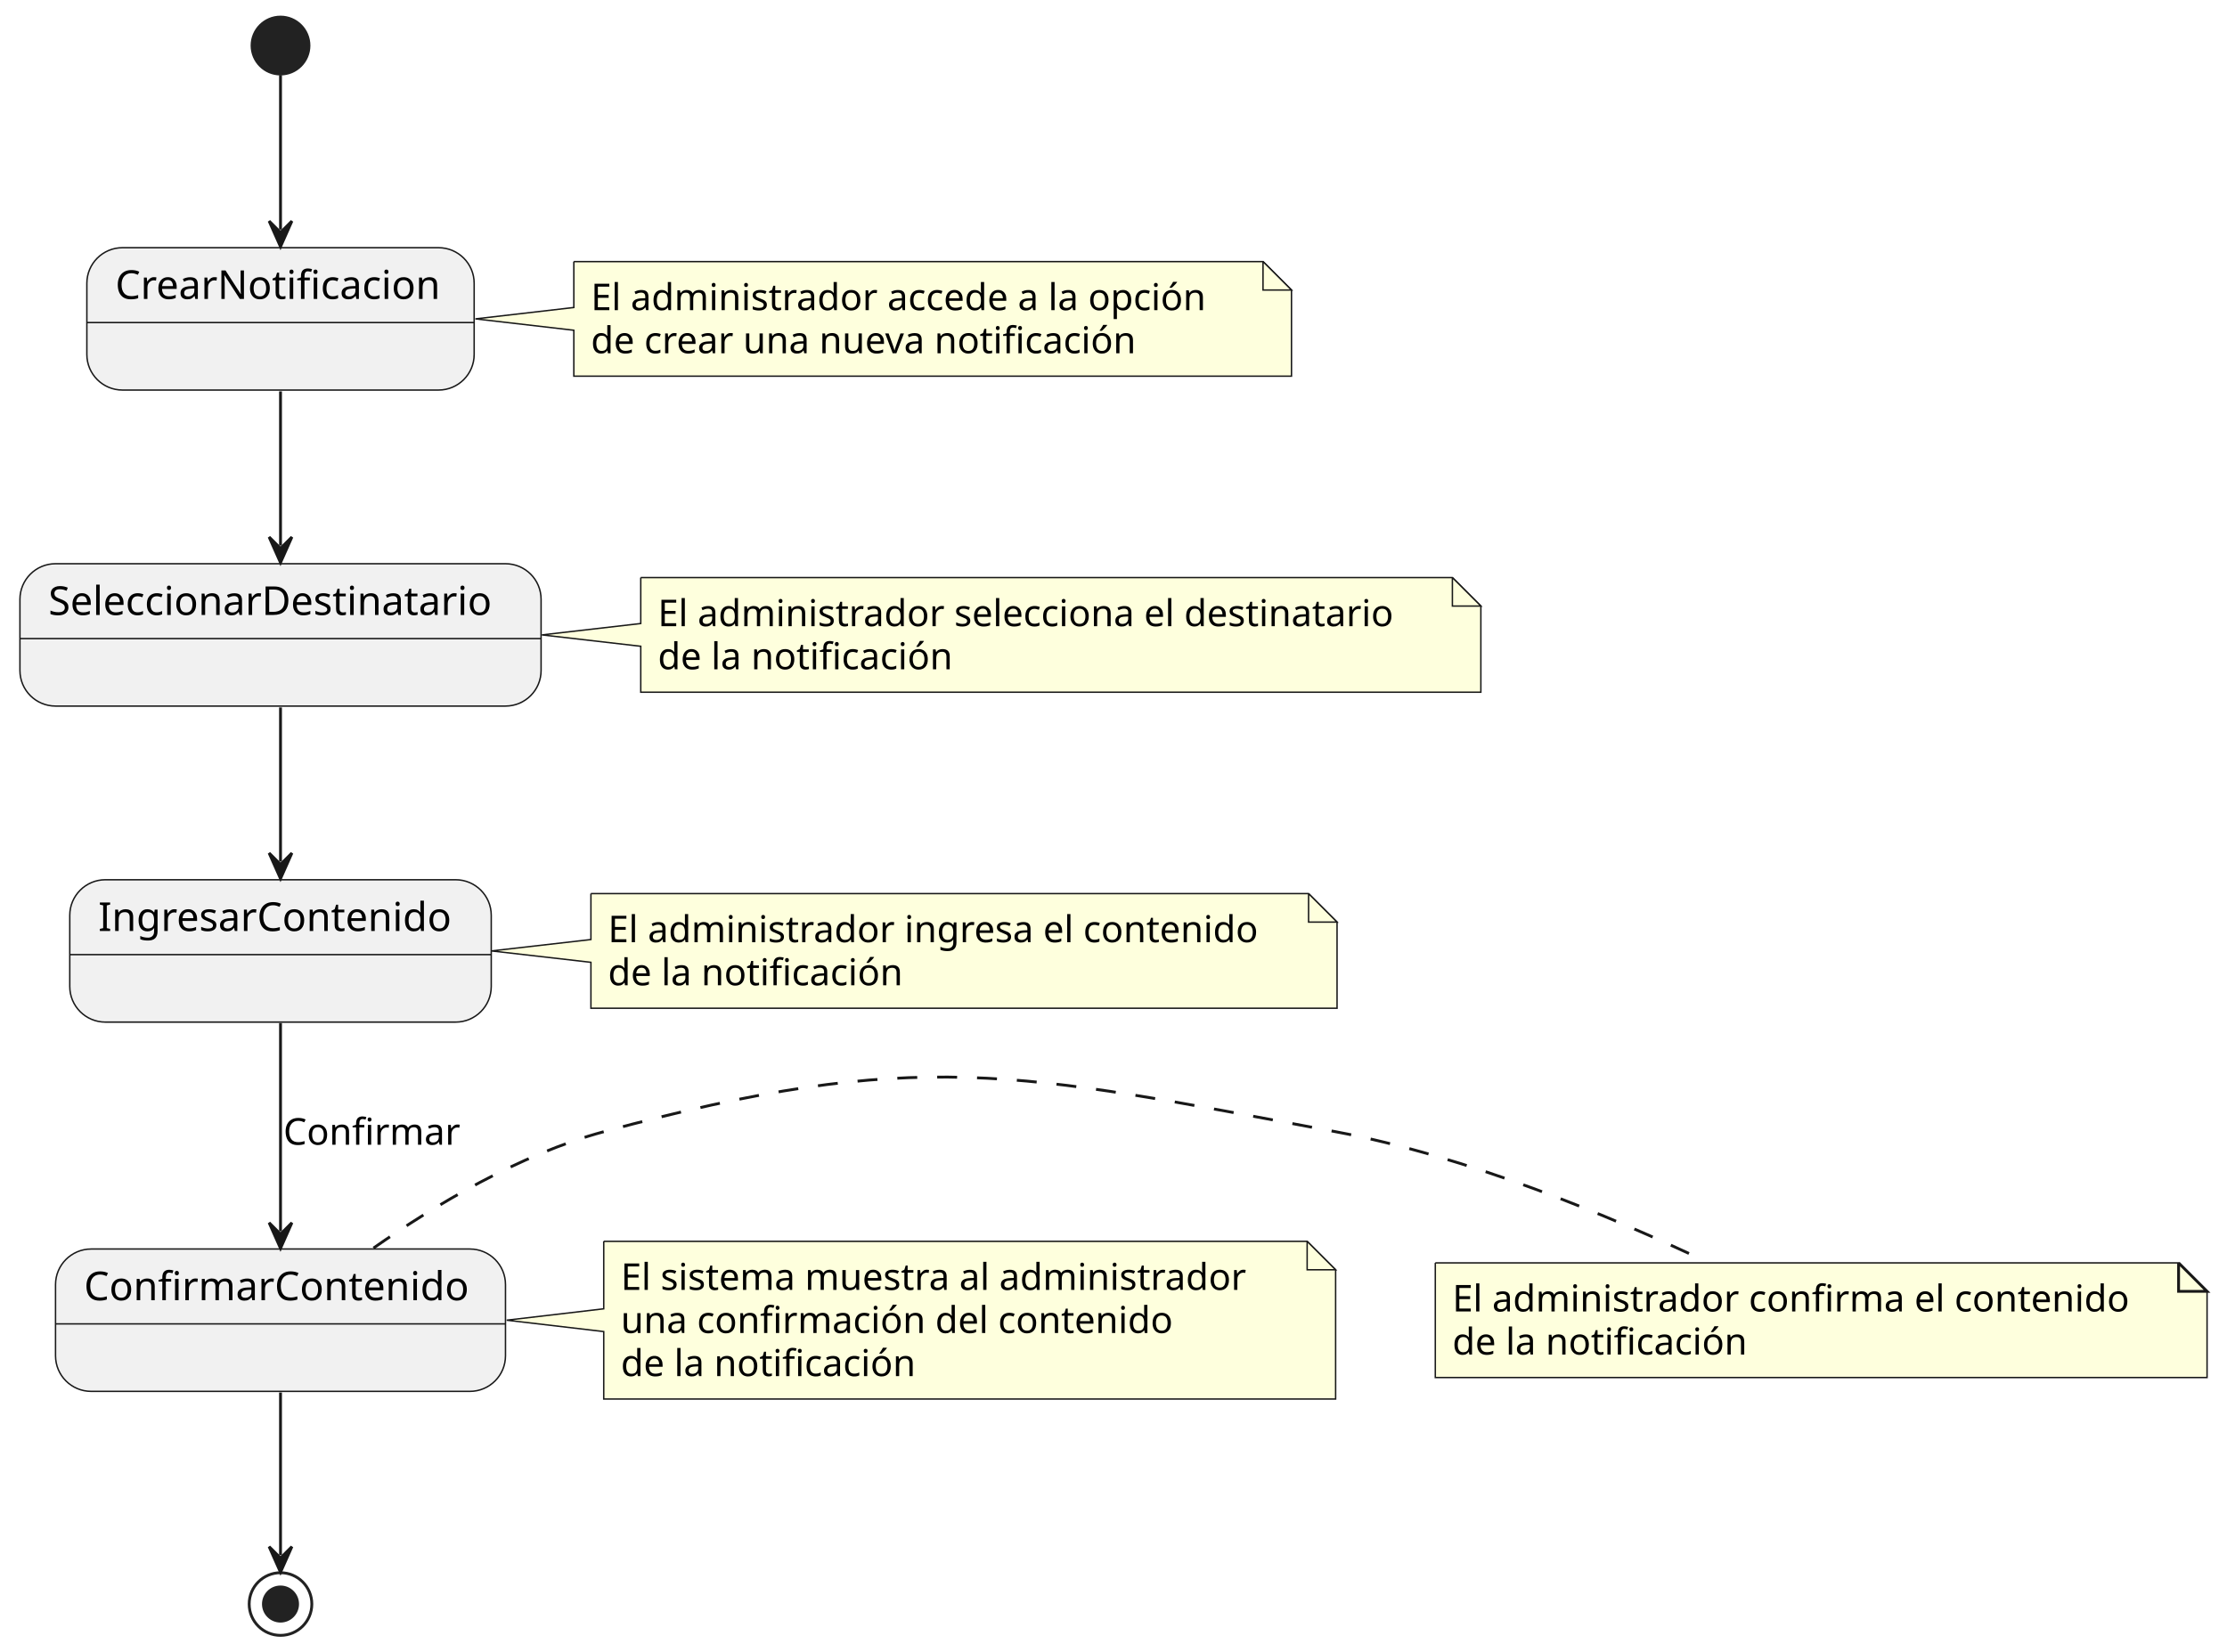
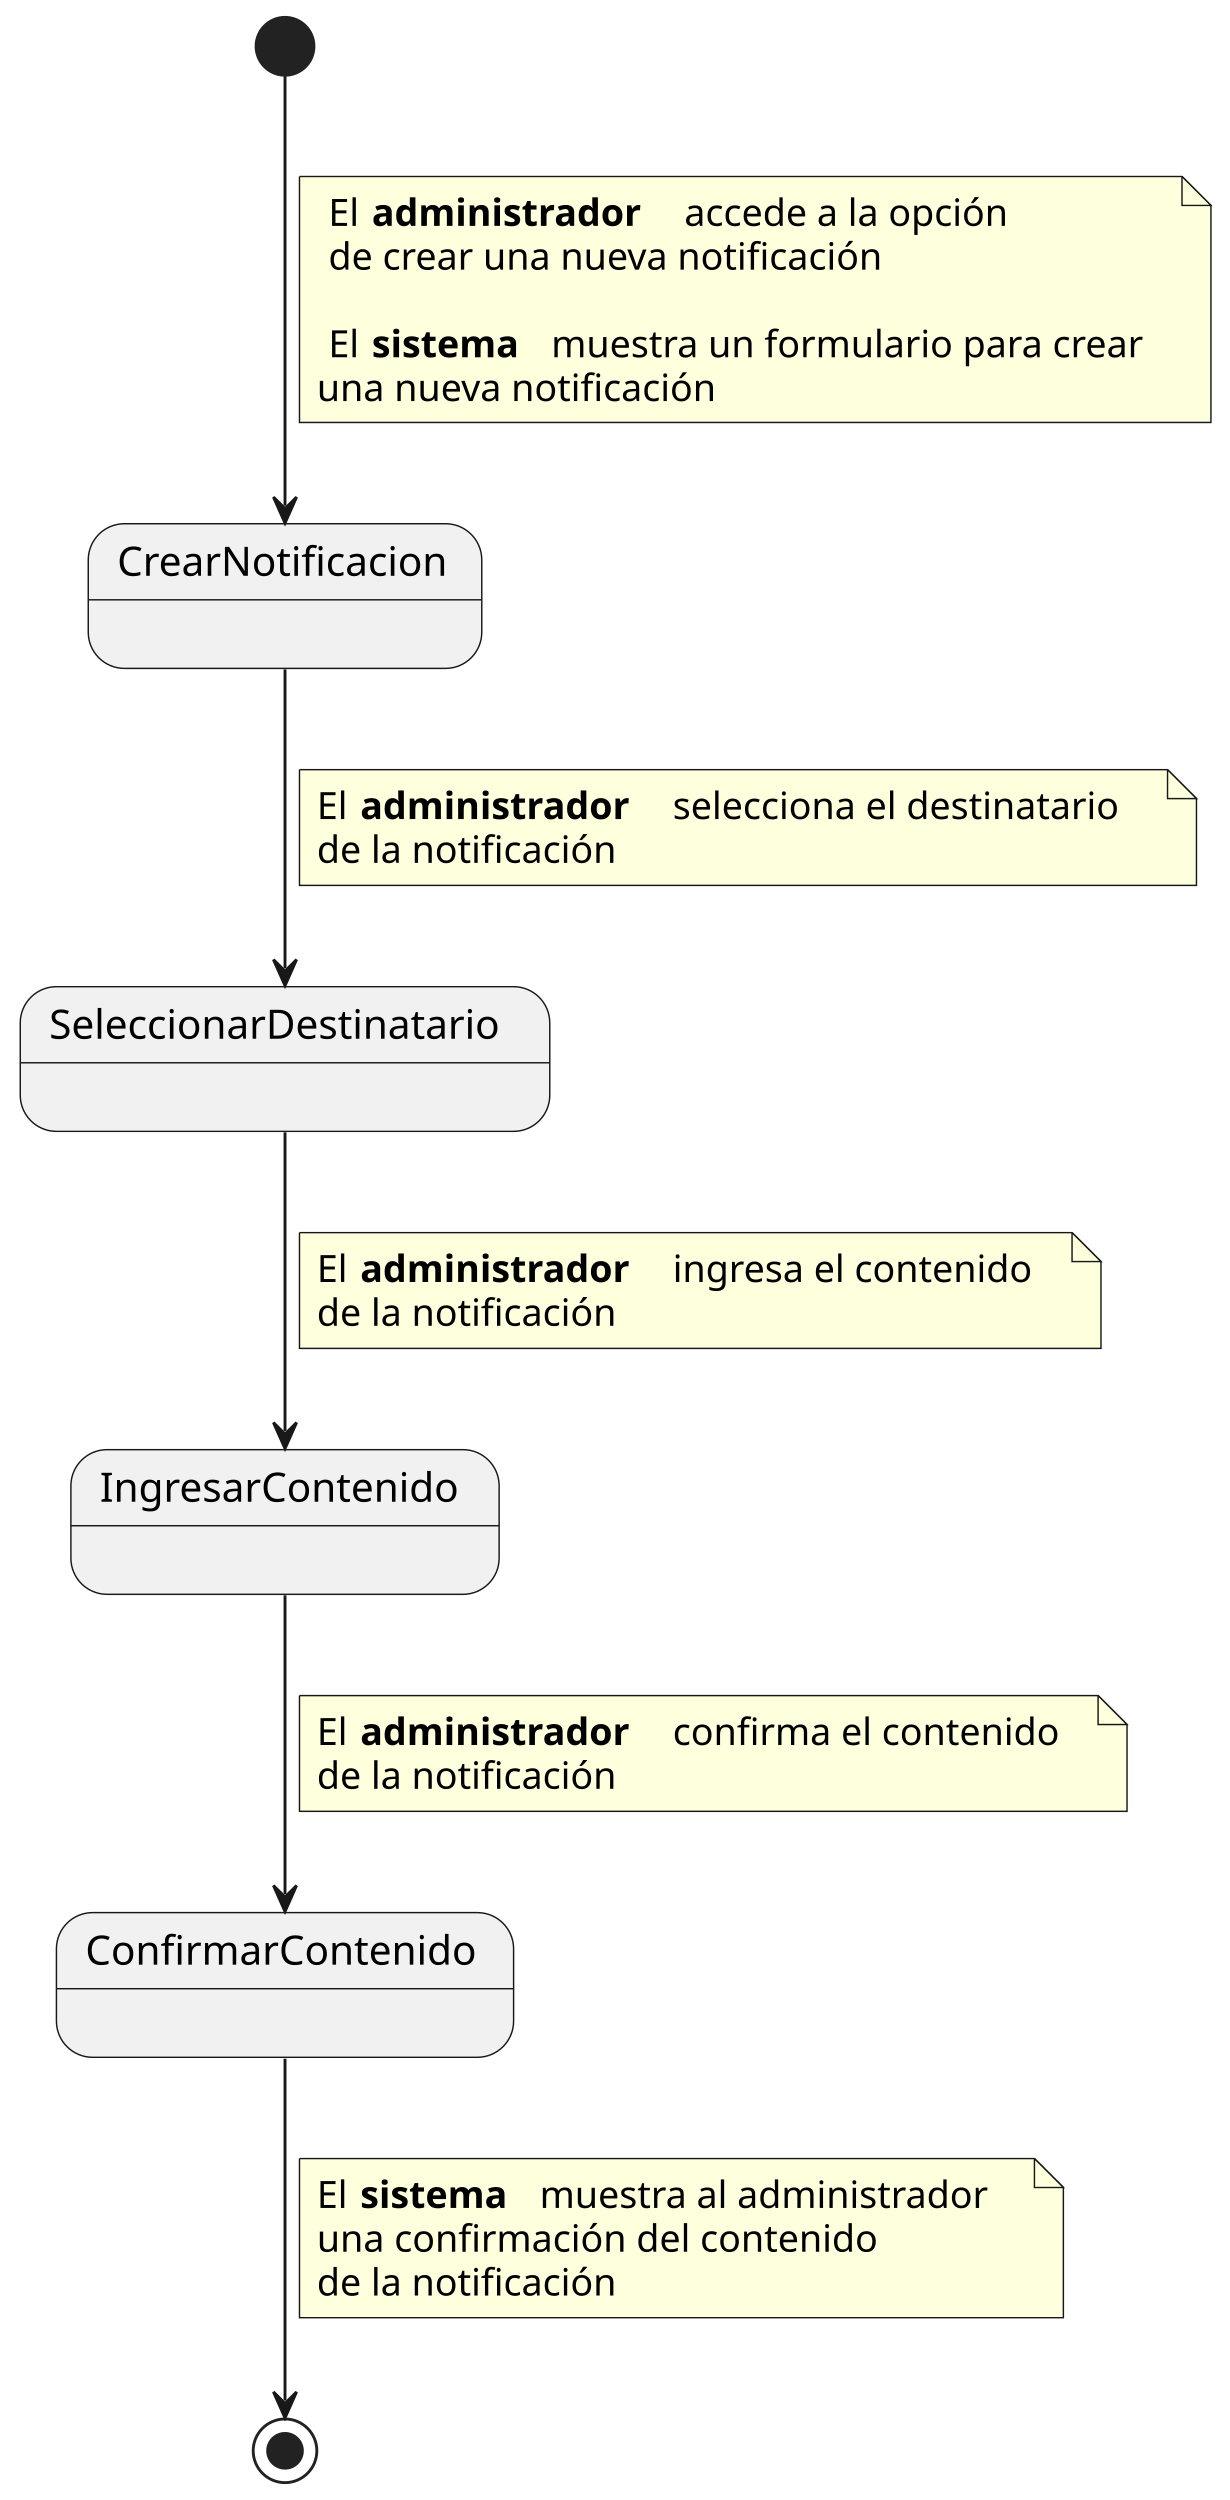
- <svg xmlns="http://www.w3.org/2000/svg" contentStyleType="text/css" height="580px" preserveAspectRatio="none" style="width:782px;height:580px;background:#FFFFFF;" version="1.1" viewBox="0 0 782 580" width="782px" zoomAndPan="magnify">
+ <svg xmlns="http://www.w3.org/2000/svg" contentStyleType="text/css" height="864px" preserveAspectRatio="none" style="width:425px;height:864px;background:#FFFFFF;" version="1.1" viewBox="0 0 425 864" width="425px" zoomAndPan="magnify">
  <defs />
  <g>
    <ellipse cx="98.5" cy="16" fill="#222222" rx="10" ry="10" style="stroke:#222222;stroke-width:1.0;" />
    <g id="CrearNotificacion">
-       <rect fill="#F1F1F1" height="50" rx="12.5" ry="12.5" style="stroke:#181818;stroke-width:0.5;" width="136" x="30.5" y="87" />
-       <line style="stroke:#181818;stroke-width:0.5;" x1="30.5" x2="166.5" y1="113.297" y2="113.297" />
-       <text fill="#000000" font-family="sans-serif" font-size="14" lengthAdjust="spacing" textLength="116" x="40.5" y="104.995">CrearNotificacion</text>
-     </g>
-     <g id="elem_GMN5">
-       <path d="M201.5,91.87 L201.5,108 L166.93,112 L201.5,116 L201.5,132.136 A0,0 0 0 0 201.5,132.136 L453.5,132.136 A0,0 0 0 0 453.5,132.136 L453.5,101.87 L443.5,91.87 L201.5,91.87 A0,0 0 0 0 201.5,91.87 " fill="#FEFFDD" style="stroke:#181818;stroke-width:0.5;" />
-       <path d="M443.5,91.87 L443.5,101.87 L453.5,101.87 L443.5,91.87 " fill="#FEFFDD" style="stroke:#181818;stroke-width:0.5;" />
-       <text fill="#000000" font-family="sans-serif" font-size="13" lengthAdjust="spacing" textLength="227" x="207.5" y="108.937">El administrador accede a la opción</text>
-       <text fill="#000000" font-family="sans-serif" font-size="13" lengthAdjust="spacing" textLength="200" x="207.5" y="124.07">de crear una nueva notificación</text>
+       <rect fill="#F1F1F1" height="50" rx="12.5" ry="12.5" style="stroke:#181818;stroke-width:0.5;" width="136" x="30.5" y="181" />
+       <line style="stroke:#181818;stroke-width:0.5;" x1="30.5" x2="166.5" y1="207.297" y2="207.297" />
+       <text fill="#000000" font-family="sans-serif" font-size="14" lengthAdjust="spacing" textLength="116" x="40.5" y="198.995">CrearNotificacion</text>
    </g>
    <g id="SeleccionarDestinatario">
-       <rect fill="#F1F1F1" height="50" rx="12.5" ry="12.5" style="stroke:#181818;stroke-width:0.5;" width="183" x="7" y="198" />
-       <line style="stroke:#181818;stroke-width:0.5;" x1="7" x2="190" y1="224.297" y2="224.297" />
-       <text fill="#000000" font-family="sans-serif" font-size="14" lengthAdjust="spacing" textLength="163" x="17" y="215.995">SeleccionarDestinatario</text>
-     </g>
-     <g id="elem_GMN10">
-       <path d="M225,202.87 L225,219 L190.28,223 L225,227 L225,243.136 A0,0 0 0 0 225,243.136 L520,243.136 A0,0 0 0 0 520,243.136 L520,212.87 L510,202.87 L225,202.87 A0,0 0 0 0 225,202.87 " fill="#FEFFDD" style="stroke:#181818;stroke-width:0.5;" />
-       <path d="M510,202.87 L510,212.87 L520,212.87 L510,202.87 " fill="#FEFFDD" style="stroke:#181818;stroke-width:0.5;" />
-       <text fill="#000000" font-family="sans-serif" font-size="13" lengthAdjust="spacing" textLength="270" x="231" y="219.937">El administrador selecciona el destinatario</text>
-       <text fill="#000000" font-family="sans-serif" font-size="13" lengthAdjust="spacing" textLength="107" x="231" y="235.07">de la notificación</text>
+       <rect fill="#F1F1F1" height="50" rx="12.5" ry="12.5" style="stroke:#181818;stroke-width:0.5;" width="183" x="7" y="341" />
+       <line style="stroke:#181818;stroke-width:0.5;" x1="7" x2="190" y1="367.297" y2="367.297" />
+       <text fill="#000000" font-family="sans-serif" font-size="14" lengthAdjust="spacing" textLength="163" x="17" y="358.995">SeleccionarDestinatario</text>
    </g>
    <g id="IngresarContenido">
-       <rect fill="#F1F1F1" height="50" rx="12.5" ry="12.5" style="stroke:#181818;stroke-width:0.5;" width="148" x="24.5" y="309" />
-       <line style="stroke:#181818;stroke-width:0.5;" x1="24.5" x2="172.5" y1="335.297" y2="335.297" />
-       <text fill="#000000" font-family="sans-serif" font-size="14" lengthAdjust="spacing" textLength="128" x="34.5" y="326.995">IngresarContenido</text>
-     </g>
-     <g id="elem_GMN15">
-       <path d="M207.5,313.87 L207.5,330 L172.56,334 L207.5,338 L207.5,354.136 A0,0 0 0 0 207.5,354.136 L469.5,354.136 A0,0 0 0 0 469.5,354.136 L469.5,323.87 L459.5,313.87 L207.5,313.87 A0,0 0 0 0 207.5,313.87 " fill="#FEFFDD" style="stroke:#181818;stroke-width:0.5;" />
-       <path d="M459.5,313.87 L459.5,323.87 L469.5,323.87 L459.5,313.87 " fill="#FEFFDD" style="stroke:#181818;stroke-width:0.5;" />
-       <text fill="#000000" font-family="sans-serif" font-size="13" lengthAdjust="spacing" textLength="237" x="213.5" y="330.937">El administrador ingresa el contenido</text>
-       <text fill="#000000" font-family="sans-serif" font-size="13" lengthAdjust="spacing" textLength="107" x="213.5" y="346.07">de la notificación</text>
+       <rect fill="#F1F1F1" height="50" rx="12.5" ry="12.5" style="stroke:#181818;stroke-width:0.5;" width="148" x="24.5" y="501" />
+       <line style="stroke:#181818;stroke-width:0.5;" x1="24.5" x2="172.5" y1="527.297" y2="527.297" />
+       <text fill="#000000" font-family="sans-serif" font-size="14" lengthAdjust="spacing" textLength="128" x="34.5" y="518.995">IngresarContenido</text>
    </g>
    <g id="ConfirmarContenido">
-       <rect fill="#F1F1F1" height="50" rx="12.5" ry="12.5" style="stroke:#181818;stroke-width:0.5;" width="158" x="19.5" y="438.7" />
-       <line style="stroke:#181818;stroke-width:0.5;" x1="19.5" x2="177.5" y1="464.997" y2="464.997" />
-       <text fill="#000000" font-family="sans-serif" font-size="14" lengthAdjust="spacing" textLength="138" x="29.5" y="456.695">ConfirmarContenido</text>
+       <rect fill="#F1F1F1" height="50" rx="12.5" ry="12.5" style="stroke:#181818;stroke-width:0.5;" width="158" x="19.5" y="661" />
+       <line style="stroke:#181818;stroke-width:0.5;" x1="19.5" x2="177.5" y1="687.297" y2="687.297" />
+       <text fill="#000000" font-family="sans-serif" font-size="14" lengthAdjust="spacing" textLength="138" x="29.5" y="678.995">ConfirmarContenido</text>
    </g>
-     <g id="elem_GMN20">
-       <path d="M504,443.57 L504,483.836 L775,483.836 L775,453.57 L765,443.57 L504,443.57 " fill="#FEFFDD" style="stroke:#181818;stroke-width:0.5;" />
-       <path d="M765,443.57 L765,453.57 L775,453.57 L765,443.57 " fill="#FEFFDD" style="stroke:#181818;stroke-width:1.0;" />
-       <text fill="#000000" font-family="sans-serif" font-size="13" lengthAdjust="spacing" textLength="246" x="510" y="460.637">El administrador confirma el contenido</text>
-       <text fill="#000000" font-family="sans-serif" font-size="13" lengthAdjust="spacing" textLength="107" x="510" y="475.77">de la notificación</text>
-     </g>
-     <ellipse cx="98.5" cy="563.4" fill="none" rx="11" ry="11" style="stroke:#222222;stroke-width:1.0;" />
-     <ellipse cx="98.5" cy="563.4" fill="#222222" rx="6" ry="6" style="stroke:#222222;stroke-width:1.0;" />
-     <g id="elem_GMN25">
-       <path d="M212,436 L212,459.7 L177.91,463.7 L212,467.7 L212,491.398 A0,0 0 0 0 212,491.398 L469,491.398 A0,0 0 0 0 469,491.398 L469,446 L459,436 L212,436 A0,0 0 0 0 212,436 " fill="#FEFFDD" style="stroke:#181818;stroke-width:0.5;" />
-       <path d="M459,436 L459,446 L469,446 L459,436 " fill="#FEFFDD" style="stroke:#181818;stroke-width:0.5;" />
-       <text fill="#000000" font-family="sans-serif" font-size="13" lengthAdjust="spacing" textLength="232" x="218" y="453.067">El sistema muestra al administrador</text>
-       <text fill="#000000" font-family="sans-serif" font-size="13" lengthAdjust="spacing" textLength="200" x="218" y="468.2">una confirmación del contenido</text>
-       <text fill="#000000" font-family="sans-serif" font-size="13" lengthAdjust="spacing" textLength="107" x="218" y="483.332">de la notificación</text>
-     </g>
+     <ellipse cx="98.5" cy="847" fill="none" rx="11" ry="11" style="stroke:#222222;stroke-width:1.0;" />
+     <ellipse cx="98.5" cy="847" fill="#222222" rx="6" ry="6" style="stroke:#222222;stroke-width:1.0;" />
    <g id="link_*start*_CrearNotificacion">
-       <path d="M98.5,26.36 C98.5,40.29 98.5,60.96 98.5,80.65 " fill="none" id="*start*-to-CrearNotificacion" style="stroke:#181818;stroke-width:1.0;" />
-       <polygon fill="#181818" points="98.5,86.65,102.5,77.65,98.5,81.65,94.5,77.65,98.5,86.65" style="stroke:#181818;stroke-width:1.0;" />
+       <path d="M98.5,26.32 C98.5,54.4 98.5,132.82 98.5,174.78 " fill="none" id="*start*-to-CrearNotificacion" style="stroke:#181818;stroke-width:1.0;" />
+       <polygon fill="#181818" points="98.5,180.78,102.5,171.78,98.5,175.78,94.5,171.78,98.5,180.78" style="stroke:#181818;stroke-width:1.0;" />
+       <path d="M103.5,61 L103.5,146 L418.5,146 L418.5,71 L408.5,61 L103.5,61 " fill="#FEFFDD" style="stroke:#181818;stroke-width:0.5;" />
+       <path d="M408.5,61 L408.5,71 L418.5,71 L408.5,61 " fill="#FEFFDD" style="stroke:#181818;stroke-width:0.5;" />
+       <text fill="#000000" font-family="sans-serif" font-size="13" lengthAdjust="spacing" textLength="11" x="113.5" y="78.067">El</text>
+       <text fill="#000000" font-family="sans-serif" font-size="13" font-weight="bold" lengthAdjust="spacing" textLength="104" x="128.5" y="78.067">administrador</text>
+       <text fill="#000000" font-family="sans-serif" font-size="13" lengthAdjust="spacing" textLength="119" x="236.5" y="78.067">accede a la opción</text>
+       <text fill="#000000" font-family="sans-serif" font-size="13" lengthAdjust="spacing" textLength="200" x="113.5" y="93.2">de crear una nueva notificación</text>
+       <text fill="#000000" font-family="sans-serif" font-size="13" lengthAdjust="spacing" textLength="4" x="109.5" y="108.332"> </text>
+       <text fill="#000000" font-family="sans-serif" font-size="13" lengthAdjust="spacing" textLength="11" x="113.5" y="123.465">El</text>
+       <text fill="#000000" font-family="sans-serif" font-size="13" font-weight="bold" lengthAdjust="spacing" textLength="58" x="128.5" y="123.465">sistema</text>
+       <text fill="#000000" font-family="sans-serif" font-size="13" lengthAdjust="spacing" textLength="213" x="190.5" y="123.465">muestra un formulario para crear</text>
+       <text fill="#000000" font-family="sans-serif" font-size="13" lengthAdjust="spacing" textLength="143" x="109.5" y="138.598">una nueva notificación</text>
    </g>
    <g id="link_CrearNotificacion_SeleccionarDestinatario">
-       <path d="M98.5,137.46 C98.5,155.41 98.5,173.69 98.5,191.62 " fill="none" id="CrearNotificacion-to-SeleccionarDestinatario" style="stroke:#181818;stroke-width:1.0;" />
-       <polygon fill="#181818" points="98.5,197.62,102.5,188.62,98.5,192.62,94.5,188.62,98.5,197.62" style="stroke:#181818;stroke-width:1.0;" />
+       <path d="M98.5,231.34 C98.5,261.03 98.5,304.93 98.5,334.63 " fill="none" id="CrearNotificacion-to-SeleccionarDestinatario" style="stroke:#181818;stroke-width:1.0;" />
+       <polygon fill="#181818" points="98.5,340.63,102.5,331.63,98.5,335.63,94.5,331.63,98.5,340.63" style="stroke:#181818;stroke-width:1.0;" />
+       <path d="M103.5,266 L103.5,306 L413.5,306 L413.5,276 L403.5,266 L103.5,266 " fill="#FEFFDD" style="stroke:#181818;stroke-width:0.5;" />
+       <path d="M403.5,266 L403.5,276 L413.5,276 L403.5,266 " fill="#FEFFDD" style="stroke:#181818;stroke-width:0.5;" />
+       <text fill="#000000" font-family="sans-serif" font-size="13" lengthAdjust="spacing" textLength="11" x="109.5" y="283.067">El</text>
+       <text fill="#000000" font-family="sans-serif" font-size="13" font-weight="bold" lengthAdjust="spacing" textLength="104" x="124.5" y="283.067">administrador</text>
+       <text fill="#000000" font-family="sans-serif" font-size="13" lengthAdjust="spacing" textLength="162" x="232.5" y="283.067">selecciona el destinatario</text>
+       <text fill="#000000" font-family="sans-serif" font-size="13" lengthAdjust="spacing" textLength="107" x="109.5" y="298.2">de la notificación</text>
    </g>
    <g id="link_SeleccionarDestinatario_IngresarContenido">
-       <path d="M98.5,248.46 C98.5,266.41 98.5,284.69 98.5,302.62 " fill="none" id="SeleccionarDestinatario-to-IngresarContenido" style="stroke:#181818;stroke-width:1.0;" />
-       <polygon fill="#181818" points="98.5,308.62,102.5,299.62,98.5,303.62,94.5,299.62,98.5,308.62" style="stroke:#181818;stroke-width:1.0;" />
+       <path d="M98.5,391.34 C98.5,421.03 98.5,464.93 98.5,494.63 " fill="none" id="SeleccionarDestinatario-to-IngresarContenido" style="stroke:#181818;stroke-width:1.0;" />
+       <polygon fill="#181818" points="98.5,500.63,102.5,491.63,98.5,495.63,94.5,491.63,98.5,500.63" style="stroke:#181818;stroke-width:1.0;" />
+       <path d="M103.5,426 L103.5,466 L380.5,466 L380.5,436 L370.5,426 L103.5,426 " fill="#FEFFDD" style="stroke:#181818;stroke-width:0.5;" />
+       <path d="M370.5,426 L370.5,436 L380.5,436 L370.5,426 " fill="#FEFFDD" style="stroke:#181818;stroke-width:0.5;" />
+       <text fill="#000000" font-family="sans-serif" font-size="13" lengthAdjust="spacing" textLength="11" x="109.5" y="443.067">El</text>
+       <text fill="#000000" font-family="sans-serif" font-size="13" font-weight="bold" lengthAdjust="spacing" textLength="104" x="124.5" y="443.067">administrador</text>
+       <text fill="#000000" font-family="sans-serif" font-size="13" lengthAdjust="spacing" textLength="129" x="232.5" y="443.067">ingresa el contenido</text>
+       <text fill="#000000" font-family="sans-serif" font-size="13" lengthAdjust="spacing" textLength="107" x="109.5" y="458.2">de la notificación</text>
    </g>
    <g id="link_IngresarContenido_ConfirmarContenido">
-       <path d="M98.5,359.32 C98.5,382.04 98.5,409.78 98.5,432.47 " fill="none" id="IngresarContenido-to-ConfirmarContenido" style="stroke:#181818;stroke-width:1.0;" />
-       <polygon fill="#181818" points="98.5,438.47,102.5,429.47,98.5,433.47,94.5,429.47,98.5,438.47" style="stroke:#181818;stroke-width:1.0;" />
-       <text fill="#000000" font-family="sans-serif" font-size="13" lengthAdjust="spacing" textLength="63" x="99.5" y="402.067">Confirmar</text>
-     </g>
-     <g id="link_ConfirmarContenido_GMN20">
-       <path d="M131.16,438.36 C152.78,423.24 182.49,405.48 212,397.5 C322.26,367.7 356.73,376.47 469,397.5 C515.35,406.18 565.3,427.07 599.07,443.08 " fill="none" id="ConfirmarContenido-GMN20" style="stroke:#181818;stroke-width:1.0;stroke-dasharray:7.0,7.0;" />
+       <path d="M98.5,551.34 C98.5,581.03 98.5,624.93 98.5,654.63 " fill="none" id="IngresarContenido-to-ConfirmarContenido" style="stroke:#181818;stroke-width:1.0;" />
+       <polygon fill="#181818" points="98.5,660.63,102.5,651.63,98.5,655.63,94.5,651.63,98.5,660.63" style="stroke:#181818;stroke-width:1.0;" />
+       <path d="M103.5,586 L103.5,626 L389.5,626 L389.5,596 L379.5,586 L103.5,586 " fill="#FEFFDD" style="stroke:#181818;stroke-width:0.5;" />
+       <path d="M379.5,586 L379.5,596 L389.5,596 L379.5,586 " fill="#FEFFDD" style="stroke:#181818;stroke-width:0.5;" />
+       <text fill="#000000" font-family="sans-serif" font-size="13" lengthAdjust="spacing" textLength="11" x="109.5" y="603.067">El</text>
+       <text fill="#000000" font-family="sans-serif" font-size="13" font-weight="bold" lengthAdjust="spacing" textLength="104" x="124.5" y="603.067">administrador</text>
+       <text fill="#000000" font-family="sans-serif" font-size="13" lengthAdjust="spacing" textLength="138" x="232.5" y="603.067">confirma el contenido</text>
+       <text fill="#000000" font-family="sans-serif" font-size="13" lengthAdjust="spacing" textLength="107" x="109.5" y="618.2">de la notificación</text>
    </g>
    <g id="link_ConfirmarContenido_*end*">
-       <path d="M98.5,489.1 C98.5,509.45 98.5,531.42 98.5,546.24 " fill="none" id="ConfirmarContenido-to-*end*" style="stroke:#181818;stroke-width:1.0;" />
-       <polygon fill="#181818" points="98.5,552.24,102.5,543.24,98.5,547.24,94.5,543.24,98.5,552.24" style="stroke:#181818;stroke-width:1.0;" />
+       <path d="M98.5,711.5 C98.5,746.86 98.5,804.72 98.5,829.64 " fill="none" id="ConfirmarContenido-to-*end*" style="stroke:#181818;stroke-width:1.0;" />
+       <polygon fill="#181818" points="98.5,835.64,102.5,826.64,98.5,830.64,94.5,826.64,98.5,835.64" style="stroke:#181818;stroke-width:1.0;" />
+       <path d="M103.5,746 L103.5,801 L367.5,801 L367.5,756 L357.5,746 L103.5,746 " fill="#FEFFDD" style="stroke:#181818;stroke-width:0.5;" />
+       <path d="M357.5,746 L357.5,756 L367.5,756 L357.5,746 " fill="#FEFFDD" style="stroke:#181818;stroke-width:0.5;" />
+       <text fill="#000000" font-family="sans-serif" font-size="13" lengthAdjust="spacing" textLength="11" x="109.5" y="763.067">El</text>
+       <text fill="#000000" font-family="sans-serif" font-size="13" font-weight="bold" lengthAdjust="spacing" textLength="58" x="124.5" y="763.067">sistema</text>
+       <text fill="#000000" font-family="sans-serif" font-size="13" lengthAdjust="spacing" textLength="162" x="186.5" y="763.067">muestra al administrador</text>
+       <text fill="#000000" font-family="sans-serif" font-size="13" lengthAdjust="spacing" textLength="200" x="109.5" y="778.2">una confirmación del contenido</text>
+       <text fill="#000000" font-family="sans-serif" font-size="13" lengthAdjust="spacing" textLength="107" x="109.5" y="793.332">de la notificación</text>
    </g>
  </g>
</svg>
